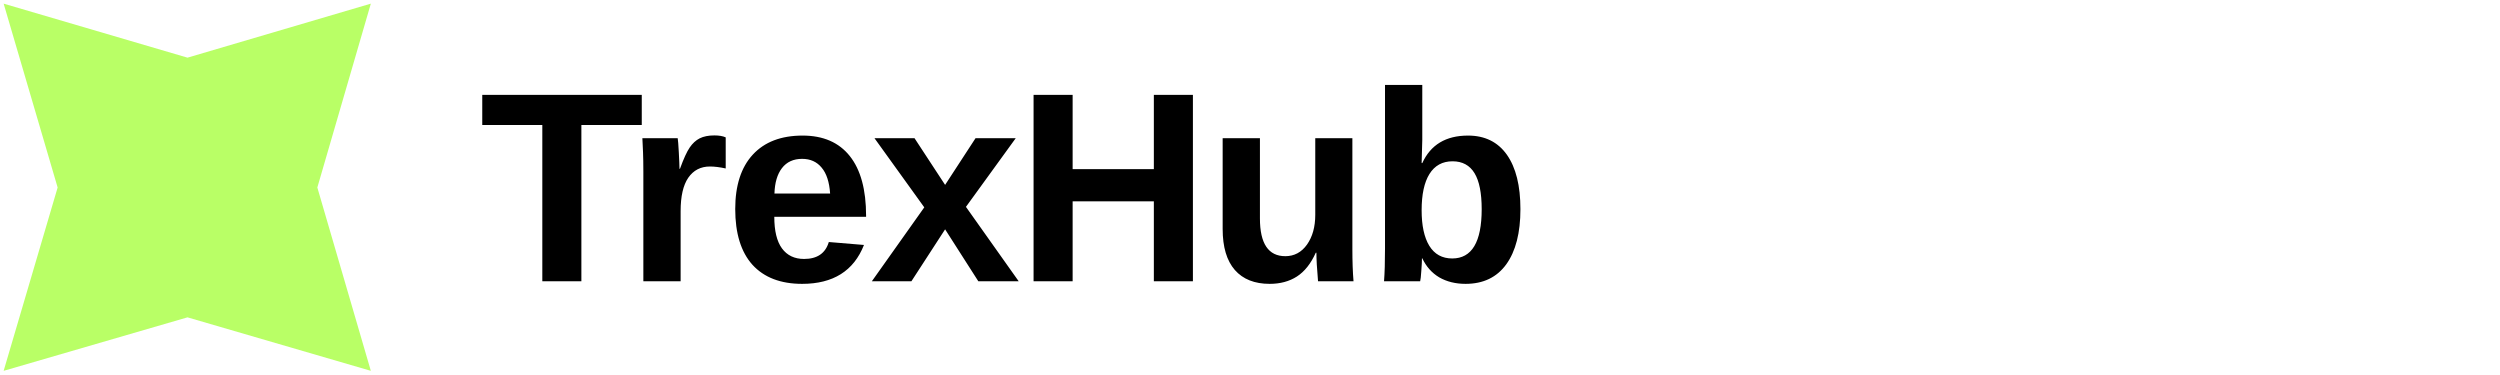
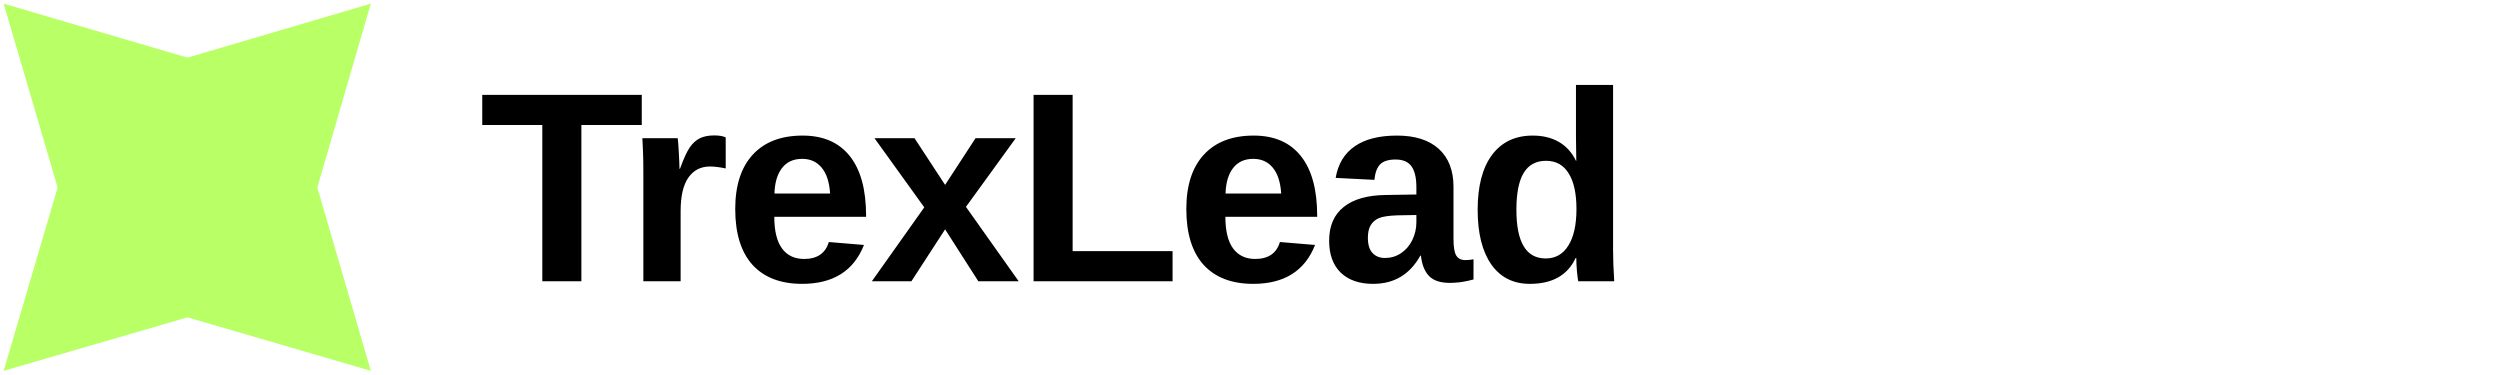
<svg xmlns="http://www.w3.org/2000/svg" width="240" height="36" viewBox="0 0 240 36" fill="none">
  <path d="M18 5.535L35.6 0.35L30.464 18L35.6 35.6L18 30.465L0.35 35.6L5.533 18L0.35 0.35L18 5.535Z" fill="#b9ff66" />
-   <text x="46" y="27" font-family="Arial, Helvetica, sans-serif" font-size="26" font-weight="700" fill="black" letter-spacing="-0.5">TrexHub</text>
+   <text x="46" y="27" font-family="Arial, Helvetica, sans-serif" font-size="26" font-weight="700" fill="black" letter-spacing="-0.5">TrexLead</text>
</svg>
